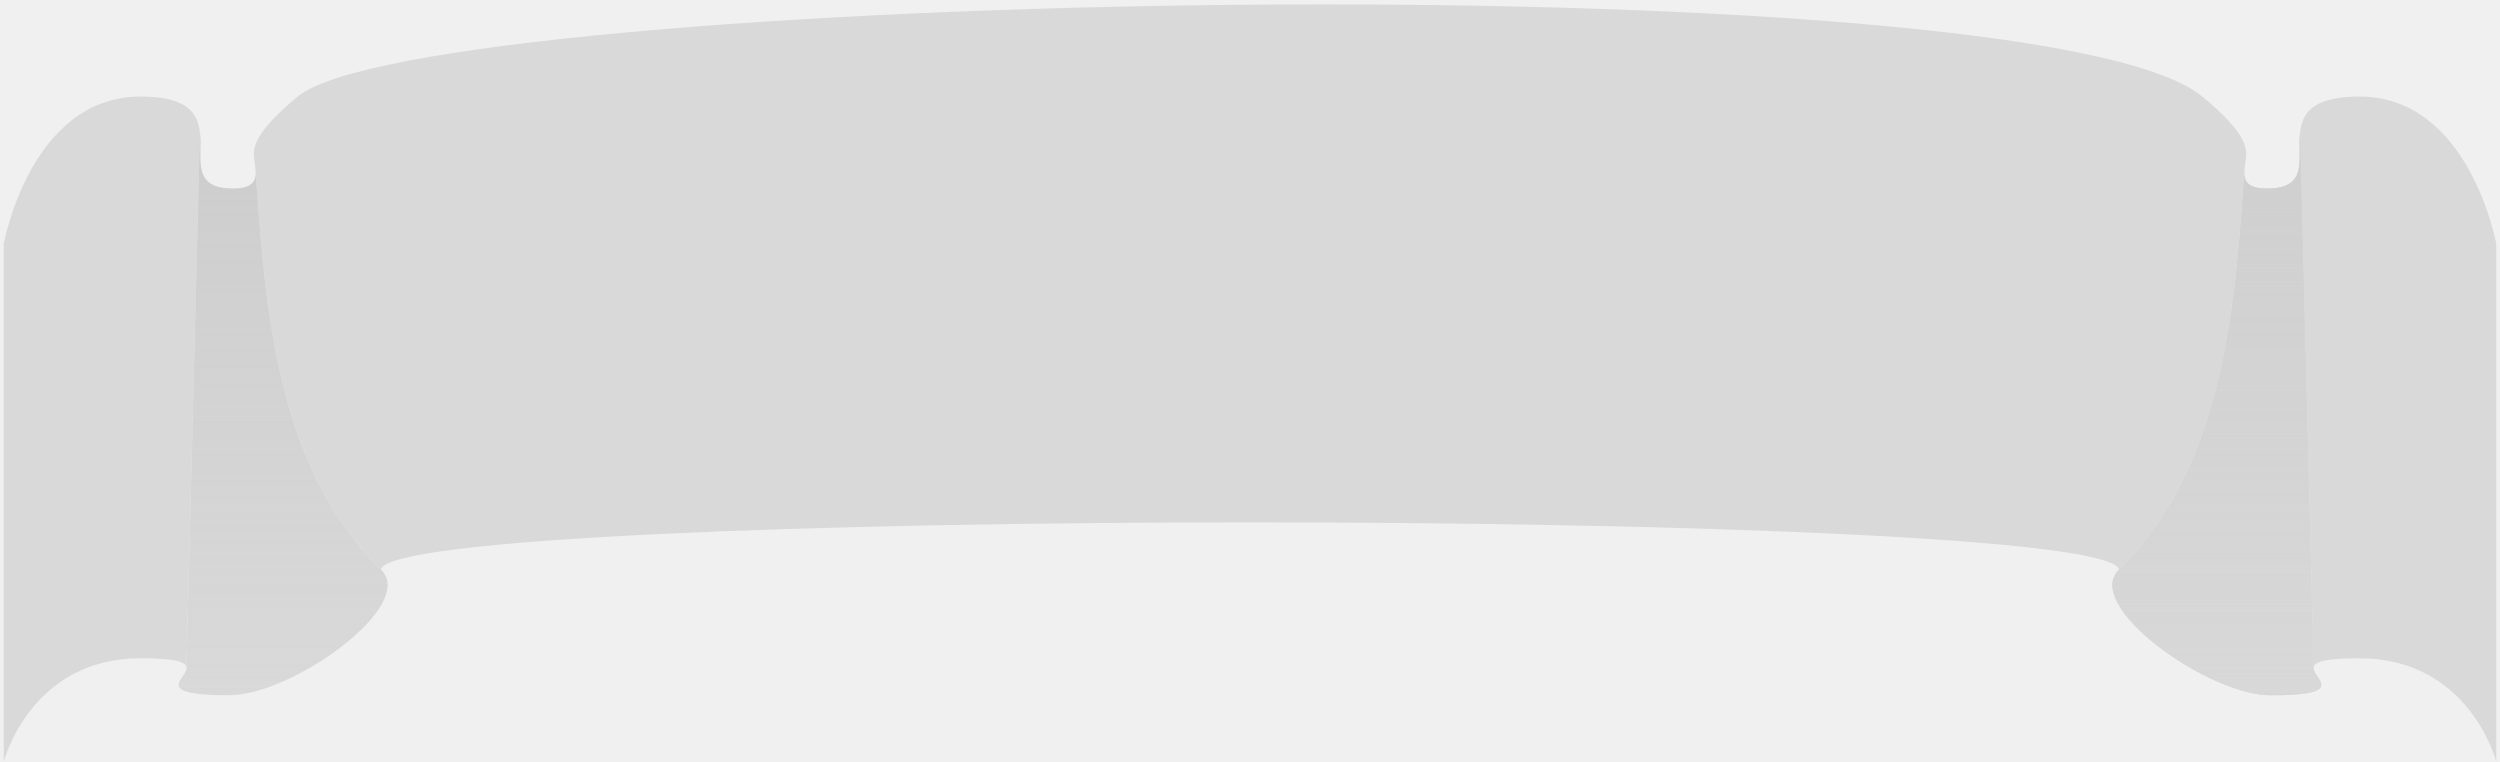
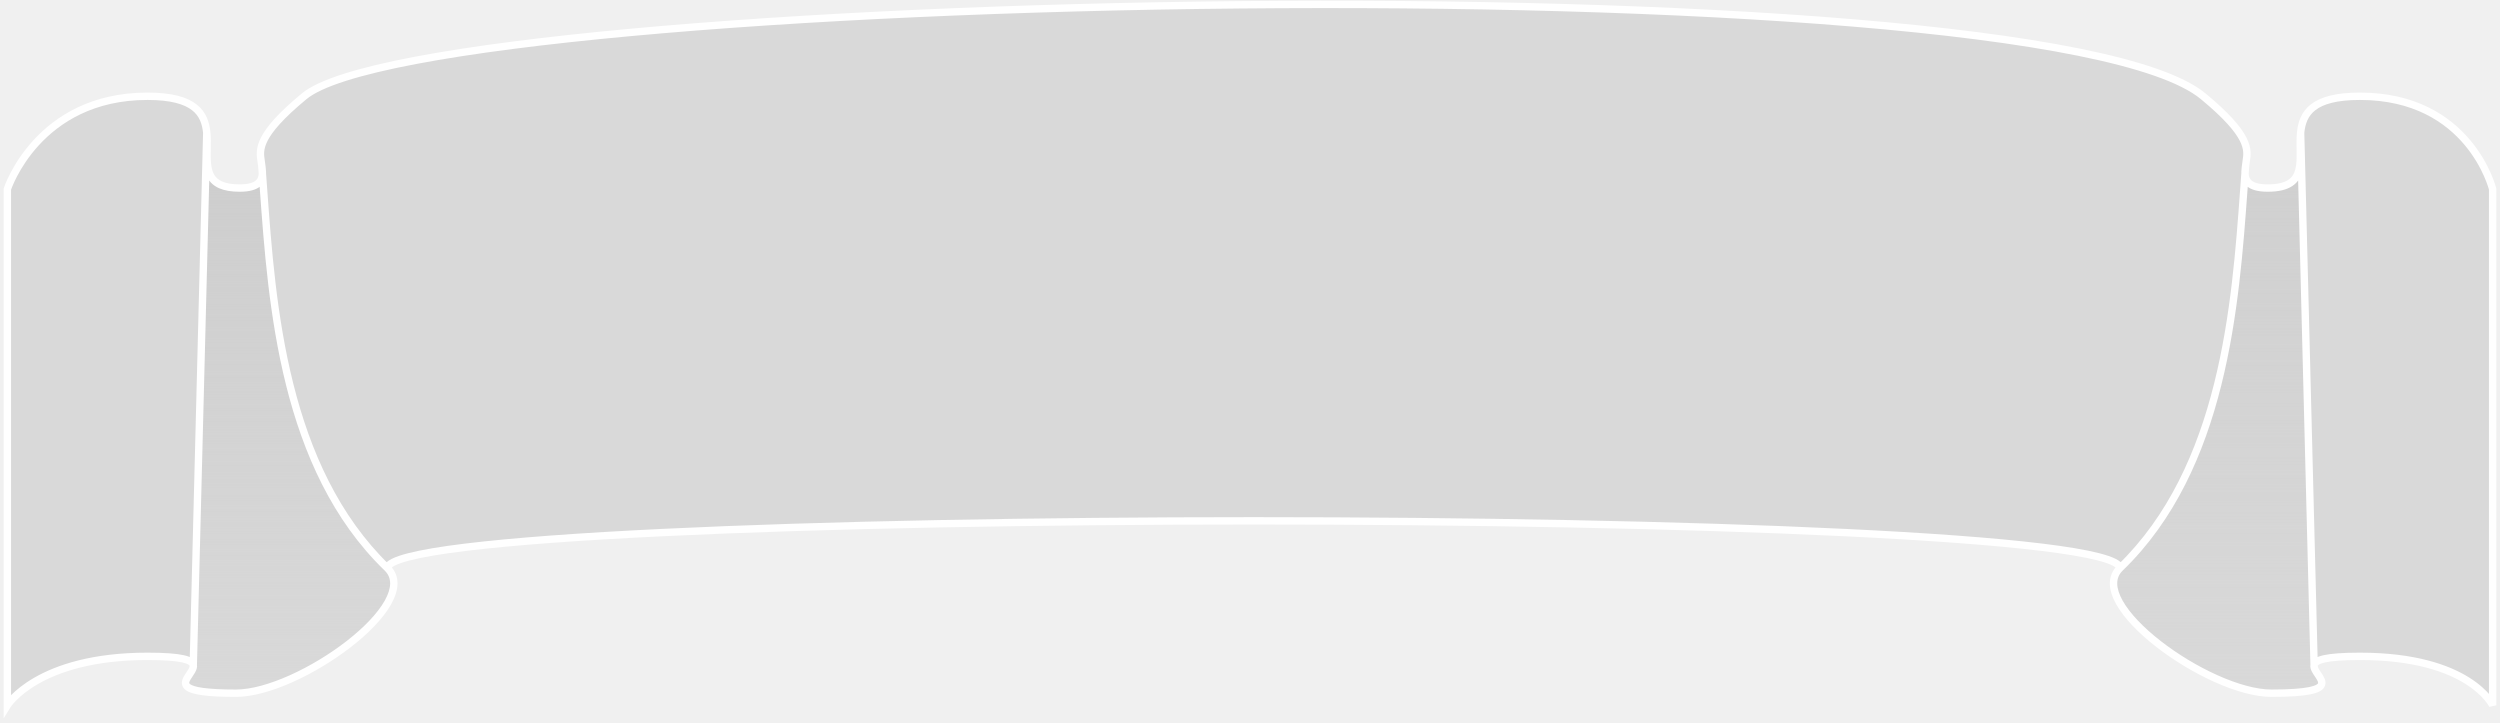
- <svg xmlns="http://www.w3.org/2000/svg" width="338" height="103" viewBox="0 0 338 103" fill="none">
-   <path fill-rule="evenodd" clip-rule="evenodd" d="M40.25 13.053C57.5 -1.207 275 -5.753 297.75 13.053C304.149 18.342 303.834 20.308 303.581 21.885C303.548 22.095 303.516 22.297 303.5 22.5C303.474 22.845 303.447 23.194 303.421 23.546C303.371 24.23 303.32 24.928 303.269 25.639C302.133 41.343 300.536 63.431 286.5 77C284.5 68.5 53.5 68.5 51.5 77C37.464 63.431 35.867 41.343 34.731 25.639C34.68 24.928 34.629 24.23 34.579 23.546C34.553 23.194 34.526 22.845 34.5 22.5C34.484 22.297 34.452 22.095 34.419 21.885C34.166 20.308 33.851 18.342 40.25 13.053ZM27.036 18C26.779 15.367 25.43 13.053 19 13.053C4.088 13.053 0.5 33 0.5 33V103C0.5 103 4.088 89 19 89C23.703 89 25.059 89.497 25.208 90.178L25.2 90.5C25.226 90.389 25.231 90.282 25.208 90.178L27.036 18ZM312.792 90.178L310.964 18C311.22 15.367 312.57 13.053 319 13.053C333.912 13.053 337.5 33 337.5 33V103C337.5 103 333.912 89 319 89C314.297 89 312.941 89.497 312.792 90.178ZM312.792 90.178L312.8 90.5C312.774 90.389 312.769 90.282 312.792 90.178Z" fill="#D9D9D9" />
-   <path d="M286.5 77C281.5 81.833 298.48 94 307 94C317.075 94 313.139 91.973 312.8 90.5C312.774 90.389 312.769 90.282 312.792 90.178L310.964 18C310.625 21.473 312.188 25.5 306.5 25.5C303.927 25.5 303.451 24.468 303.421 23.546C303.371 24.23 303.32 24.928 303.269 25.639C302.133 41.343 300.536 63.431 286.5 77Z" fill="#D9D9D9" />
-   <path d="M31 94C39.52 94 56.5 81.833 51.5 77C37.464 63.431 35.867 41.343 34.731 25.639C34.68 24.928 34.629 24.23 34.579 23.546C34.549 24.467 34.073 25.5 31.5 25.5C26.998 25.5 27.038 22.977 27.083 20.203C27.095 19.472 27.107 18.724 27.036 18L25.208 90.178C25.231 90.282 25.226 90.389 25.2 90.5C25.131 90.799 24.914 91.121 24.696 91.444C23.84 92.713 22.971 94 31 94Z" fill="#D9D9D9" />
-   <path d="M286.5 77C281.5 81.833 298.48 94 307 94C317.075 94 313.139 91.973 312.8 90.5C312.774 90.389 312.769 90.282 312.792 90.178L310.964 18C310.625 21.473 312.188 25.5 306.5 25.5C303.927 25.5 303.451 24.468 303.421 23.546C303.371 24.23 303.32 24.928 303.269 25.639C302.133 41.343 300.536 63.431 286.5 77Z" fill="#D9D9D9" />
-   <path d="M286.5 77C281.5 81.833 298.48 94 307 94C317.075 94 313.139 91.973 312.8 90.5C312.774 90.389 312.769 90.282 312.792 90.178L310.964 18C310.625 21.473 312.188 25.5 306.5 25.5C303.927 25.5 303.451 24.468 303.421 23.546C303.371 24.23 303.32 24.928 303.269 25.639C302.133 41.343 300.536 63.431 286.5 77Z" fill="url(#paint0_linear_33_26)" />
-   <path d="M31 94C39.52 94 56.5 81.833 51.5 77C37.464 63.431 35.867 41.343 34.731 25.639C34.68 24.928 34.629 24.23 34.579 23.546C34.549 24.467 34.073 25.5 31.5 25.5C26.998 25.5 27.038 22.977 27.083 20.203C27.095 19.472 27.107 18.724 27.036 18L25.208 90.178C25.231 90.282 25.226 90.389 25.2 90.5C25.131 90.799 24.914 91.121 24.696 91.444C23.84 92.713 22.971 94 31 94Z" fill="url(#paint1_linear_33_26)" />
+ <svg xmlns="http://www.w3.org/2000/svg" width="339" height="98" viewBox="0 0 339 98" fill="none">
+   <path fill-rule="evenodd" clip-rule="evenodd" d="M41.25 13.053C58.5 -1.207 276 -5.753 298.75 13.053C305.149 18.342 304.834 20.308 304.581 21.885C304.548 22.095 304.516 22.297 304.5 22.5C304.474 22.845 304.448 23.194 304.421 23.546C304.371 24.23 304.32 24.928 304.269 25.639C303.133 41.343 301.536 63.431 287.5 77C285.5 68.5 54.5 68.5 52.5 77C38.464 63.431 36.867 41.343 35.731 25.639C35.68 24.928 35.629 24.23 35.579 23.546C35.553 23.194 35.526 22.845 35.5 22.5C35.484 22.297 35.452 22.095 35.419 21.885C35.166 20.308 34.851 18.342 41.25 13.053ZM28.036 18C27.779 15.367 26.43 13.053 20 13.053C5.088 13.053 1 25.639 1 25.639V95.639C1 95.639 5.088 89 20 89C24.703 89 26.059 89.497 26.208 90.178L26.2 90.5C26.226 90.389 26.231 90.282 26.208 90.178L28.036 18ZM313.792 90.178L311.964 18C312.22 15.367 313.57 13.053 320 13.053C334.912 13.053 338 25.639 338 25.639V95.639C338 95.639 334.912 89 320 89C315.297 89 313.941 89.497 313.792 90.178ZM313.792 90.178L313.8 90.5C313.774 90.389 313.769 90.282 313.792 90.178Z" fill="#D9D9D9" />
+   <path d="M287.5 77C282.5 81.833 299.48 94 308 94C318.075 94 314.139 91.973 313.8 90.5C313.774 90.389 313.769 90.282 313.792 90.178L311.964 18C311.625 21.473 313.188 25.5 307.5 25.5C304.927 25.5 304.451 24.468 304.421 23.546C304.371 24.23 304.32 24.928 304.269 25.639C303.133 41.343 301.536 63.431 287.5 77Z" fill="#D9D9D9" />
+   <path d="M32 94C40.52 94 57.5 81.833 52.5 77C38.464 63.431 36.867 41.343 35.731 25.639C35.68 24.928 35.629 24.23 35.579 23.546C35.549 24.467 35.073 25.5 32.5 25.5C27.998 25.5 28.038 22.977 28.083 20.203C28.095 19.472 28.107 18.724 28.036 18L26.208 90.178C26.231 90.282 26.226 90.389 26.2 90.5C26.131 90.799 25.914 91.121 25.696 91.444C24.84 92.713 23.971 94 32 94Z" fill="#D9D9D9" />
+   <path d="M287.5 77C282.5 81.833 299.48 94 308 94C318.075 94 314.139 91.973 313.8 90.5C313.774 90.389 313.769 90.282 313.792 90.178L311.964 18C311.625 21.473 313.188 25.5 307.5 25.5C304.927 25.5 304.451 24.468 304.421 23.546C304.371 24.23 304.32 24.928 304.269 25.639C303.133 41.343 301.536 63.431 287.5 77Z" fill="#D9D9D9" />
+   <path d="M287.5 77C282.5 81.833 299.48 94 308 94C318.075 94 314.139 91.973 313.8 90.5C313.774 90.389 313.769 90.282 313.792 90.178L311.964 18C311.625 21.473 313.188 25.5 307.5 25.5C304.927 25.5 304.451 24.468 304.421 23.546C304.371 24.23 304.32 24.928 304.269 25.639C303.133 41.343 301.536 63.431 287.5 77Z" fill="url(#paint0_linear_33_26)" />
+   <path d="M32 94C40.52 94 57.5 81.833 52.5 77C38.464 63.431 36.867 41.343 35.731 25.639C35.68 24.928 35.629 24.23 35.579 23.546C35.549 24.467 35.073 25.5 32.5 25.5C27.998 25.5 28.038 22.977 28.083 20.203C28.095 19.472 28.107 18.724 28.036 18L26.208 90.178C26.231 90.282 26.226 90.389 26.2 90.5C26.131 90.799 25.914 91.121 25.696 91.444C24.84 92.713 23.971 94 32 94Z" fill="url(#paint1_linear_33_26)" />
+   <path d="M41.25 13.053L41.569 13.438L41.569 13.438L41.25 13.053ZM298.75 13.053L298.431 13.438L298.431 13.438L298.75 13.053ZM1 25.639L0.524 25.485L0.5 25.56V25.639H1ZM1 95.639H0.5V97.405L1.426 95.901L1 95.639ZM35.5 22.5L35.998 22.462L35.998 22.462L35.5 22.5ZM52.5 77L52.153 77.359L52.153 77.359L52.5 77ZM304.5 22.5L304.001 22.462L304.001 22.462L304.5 22.5ZM26.2 90.5L26.687 90.612L26.687 90.612L26.2 90.5ZM28.036 18L28.534 17.951L28.534 17.951L28.036 18ZM338 25.639H338.5V25.579L338.486 25.52L338 25.639ZM338 95.639L337.547 95.85L338.5 95.639H338ZM311.964 18L311.466 17.951L311.964 18ZM35.419 21.885L35.912 21.806L35.912 21.806L35.419 21.885ZM28.083 20.203L28.583 20.211L28.583 20.211L28.083 20.203ZM25.696 91.444L26.11 91.724L26.11 91.724L25.696 91.444ZM304.269 25.639L303.77 25.603L303.77 25.603L304.269 25.639ZM304.581 21.885L305.075 21.964L305.075 21.964L304.581 21.885ZM35.731 25.639L35.233 25.675L35.233 25.675L35.731 25.639ZM41.569 13.438C42.569 12.611 44.352 11.781 46.886 10.973C49.406 10.169 52.617 9.403 56.427 8.679C64.048 7.231 74.03 5.958 85.608 4.89C108.763 2.754 138.265 1.437 167.942 1.153C197.621 0.869 227.463 1.618 251.302 3.612C263.223 4.609 273.631 5.916 281.762 7.559C285.828 8.38 289.315 9.283 292.133 10.269C294.959 11.258 297.077 12.318 298.431 13.438L299.069 12.668C297.579 11.437 295.332 10.329 292.464 9.325C289.588 8.319 286.053 7.405 281.96 6.578C273.775 4.925 263.324 3.614 251.385 2.615C227.505 0.618 197.629 -0.131 167.933 0.153C138.235 0.437 108.706 1.755 85.517 3.895C73.923 4.964 63.906 6.24 56.241 7.696C52.409 8.424 49.155 9.2 46.583 10.02C44.025 10.836 42.087 11.712 40.931 12.668L41.569 13.438ZM20 12.553C12.383 12.553 7.505 15.775 4.54 19.008C3.061 20.62 2.06 22.232 1.429 23.441C1.113 24.046 0.888 24.552 0.742 24.909C0.669 25.087 0.615 25.229 0.58 25.327C0.562 25.376 0.549 25.414 0.539 25.44C0.535 25.454 0.531 25.464 0.529 25.471C0.528 25.475 0.527 25.478 0.526 25.48C0.526 25.482 0.525 25.482 0.525 25.483C0.525 25.483 0.525 25.484 0.525 25.484C0.525 25.484 0.524 25.485 1 25.639C1.476 25.794 1.475 25.794 1.475 25.794C1.475 25.794 1.475 25.794 1.475 25.794C1.475 25.794 1.476 25.794 1.476 25.793C1.476 25.792 1.476 25.791 1.477 25.788C1.479 25.784 1.481 25.776 1.485 25.766C1.492 25.745 1.504 25.712 1.519 25.669C1.551 25.583 1.6 25.453 1.668 25.288C1.803 24.956 2.015 24.479 2.315 23.904C2.916 22.754 3.869 21.218 5.277 19.684C8.083 16.624 12.705 13.553 20 13.553V12.553ZM0.5 25.639V95.639H1.5V25.639H0.5ZM1 95.639C1.426 95.901 1.426 95.902 1.425 95.902C1.425 95.902 1.425 95.902 1.425 95.902C1.425 95.903 1.425 95.903 1.425 95.903C1.425 95.903 1.425 95.903 1.425 95.902C1.426 95.9 1.428 95.898 1.431 95.893C1.437 95.884 1.447 95.869 1.461 95.849C1.489 95.808 1.535 95.744 1.6 95.66C1.729 95.494 1.934 95.25 2.227 94.954C2.813 94.361 3.755 93.559 5.157 92.753C7.959 91.142 12.621 89.5 20 89.5V88.5C12.467 88.5 7.63 90.178 4.659 91.886C3.175 92.74 2.163 93.597 1.516 94.25C1.194 94.576 0.962 94.851 0.81 95.047C0.734 95.145 0.677 95.224 0.638 95.28C0.619 95.308 0.604 95.331 0.593 95.347C0.588 95.355 0.584 95.362 0.581 95.367C0.579 95.369 0.578 95.371 0.577 95.373C0.576 95.374 0.576 95.375 0.575 95.375C0.575 95.376 0.575 95.376 0.575 95.376C0.574 95.377 0.574 95.377 1 95.639ZM32 94.5C34.232 94.5 36.966 93.708 39.705 92.48C42.455 91.247 45.254 89.554 47.627 87.707C49.993 85.866 51.972 83.844 53.04 81.94C53.575 80.987 53.901 80.03 53.904 79.12C53.907 78.191 53.572 77.341 52.847 76.641L52.153 77.359C52.678 77.867 52.906 78.455 52.904 79.117C52.902 79.797 52.655 80.583 52.168 81.451C51.193 83.187 49.332 85.113 47.013 86.918C44.702 88.717 41.971 90.368 39.296 91.567C36.612 92.771 34.028 93.5 32 93.5V94.5ZM52.987 77.115C52.987 77.114 52.999 77.066 53.096 76.978C53.192 76.89 53.344 76.788 53.569 76.675C54.018 76.449 54.684 76.219 55.572 75.99C57.342 75.533 59.901 75.105 63.151 74.707C69.644 73.913 78.825 73.249 89.805 72.718C111.763 71.656 140.88 71.125 170 71.125C199.12 71.125 228.237 71.656 250.195 72.718C261.175 73.249 270.356 73.913 276.849 74.707C280.099 75.105 282.658 75.533 284.428 75.99C285.316 76.219 285.982 76.449 286.431 76.675C286.656 76.788 286.808 76.89 286.904 76.978C287.001 77.066 287.013 77.114 287.013 77.115L287.987 76.885C287.924 76.621 287.763 76.407 287.577 76.238C287.39 76.068 287.151 75.918 286.88 75.781C286.338 75.509 285.593 75.258 284.678 75.022C282.844 74.549 280.233 74.114 276.971 73.715C270.441 72.915 261.231 72.251 250.243 71.719C228.263 70.656 199.13 70.125 170 70.125C140.87 70.125 111.737 70.656 89.757 71.719C78.769 72.251 69.559 72.915 63.029 73.715C59.767 74.114 57.156 74.549 55.322 75.022C54.407 75.258 53.662 75.509 53.12 75.781C52.849 75.918 52.61 76.068 52.423 76.238C52.237 76.407 52.075 76.621 52.013 76.885L52.987 77.115ZM308 93.5C305.972 93.5 303.388 92.771 300.704 91.567C298.029 90.368 295.298 88.717 292.987 86.918C290.668 85.113 288.807 83.187 287.832 81.451C287.345 80.583 287.098 79.797 287.096 79.117C287.094 78.455 287.322 77.867 287.848 77.359L287.152 76.641C286.428 77.341 286.093 78.191 286.096 79.12C286.099 80.03 286.425 80.987 286.96 81.94C288.028 83.844 290.007 85.866 292.373 87.707C294.746 89.554 297.545 91.247 300.295 92.48C303.034 93.708 305.768 94.5 308 94.5V93.5ZM28.534 17.951C28.399 16.564 27.965 15.169 26.639 14.144C25.337 13.136 23.259 12.553 20 12.553V13.553C23.171 13.553 24.983 14.127 26.027 14.935C27.048 15.725 27.417 16.803 27.539 18.049L28.534 17.951ZM320 13.553C327.292 13.553 331.657 16.621 334.209 19.667C335.49 21.197 336.319 22.727 336.827 23.875C337.081 24.448 337.254 24.924 337.363 25.255C337.418 25.42 337.456 25.549 337.481 25.635C337.493 25.678 337.502 25.71 337.507 25.731C337.51 25.741 337.512 25.749 337.513 25.753C337.514 25.756 337.514 25.757 337.514 25.758C337.514 25.759 337.515 25.759 337.515 25.759C337.515 25.759 337.514 25.759 337.514 25.759C337.514 25.759 337.514 25.758 338 25.639C338.486 25.52 338.486 25.52 338.485 25.519C338.485 25.519 338.485 25.519 338.485 25.518C338.485 25.518 338.485 25.517 338.484 25.515C338.484 25.513 338.483 25.51 338.482 25.507C338.48 25.499 338.478 25.489 338.474 25.475C338.467 25.448 338.457 25.41 338.443 25.361C338.415 25.262 338.372 25.121 338.313 24.942C338.195 24.584 338.01 24.077 337.742 23.47C337.205 22.258 336.33 20.642 334.975 19.025C332.255 15.778 327.62 12.553 320 12.553V13.553ZM337.5 25.639V95.639H338.5V25.639H337.5ZM338 95.639C338.453 95.428 338.453 95.428 338.453 95.427C338.453 95.427 338.453 95.427 338.452 95.426C338.452 95.425 338.452 95.425 338.451 95.424C338.45 95.422 338.449 95.419 338.448 95.417C338.445 95.411 338.442 95.404 338.438 95.396C338.429 95.379 338.417 95.356 338.402 95.327C338.37 95.269 338.325 95.189 338.262 95.089C338.137 94.888 337.944 94.61 337.667 94.28C337.113 93.62 336.222 92.755 334.858 91.896C332.128 90.177 327.531 88.5 320 88.5V89.5C327.38 89.5 331.784 91.142 334.325 92.743C335.598 93.544 336.411 94.339 336.902 94.923C337.147 95.216 337.312 95.456 337.414 95.619C337.465 95.701 337.5 95.763 337.522 95.802C337.532 95.822 337.54 95.836 337.544 95.844C337.546 95.848 337.547 95.851 337.547 95.852C337.548 95.852 337.548 95.852 337.548 95.852C337.548 95.852 337.547 95.852 337.547 95.851C337.547 95.851 337.547 95.851 337.547 95.851C337.547 95.85 337.547 95.85 338 95.639ZM313.313 90.612C313.374 90.877 313.507 91.126 313.635 91.335C313.758 91.535 313.923 91.77 314.035 91.942C314.162 92.135 314.252 92.293 314.301 92.427C314.35 92.558 314.34 92.618 314.332 92.642C314.325 92.663 314.292 92.74 314.106 92.846C313.915 92.954 313.601 93.069 313.104 93.17C312.113 93.373 310.511 93.5 308 93.5V94.5C310.527 94.5 312.211 94.374 313.305 94.15C313.851 94.038 314.279 93.897 314.599 93.716C314.923 93.532 315.17 93.287 315.279 92.962C315.387 92.641 315.332 92.332 315.24 92.082C315.149 91.835 315.005 91.598 314.872 91.395C314.725 91.17 314.605 91.004 314.488 90.812C314.375 90.627 314.311 90.491 314.287 90.388L313.313 90.612ZM307.5 26C308.972 26 310.051 25.741 310.824 25.235C311.612 24.718 312.019 23.984 312.223 23.174C312.422 22.384 312.433 21.494 312.423 20.631C312.413 19.746 312.38 18.882 312.461 18.049L311.466 17.951C311.378 18.855 311.414 19.797 311.423 20.643C311.433 21.511 311.417 22.28 311.253 22.93C311.094 23.562 310.804 24.052 310.275 24.398C309.73 24.756 308.872 25 307.5 25V26ZM312.461 18.049C312.583 16.803 312.952 15.725 313.973 14.935C315.017 14.127 316.829 13.553 320 13.553V12.553C316.741 12.553 314.663 13.136 313.361 14.144C312.035 15.169 311.601 16.564 311.466 17.951L312.461 18.049ZM304.001 22.462C303.975 22.807 303.949 23.156 303.923 23.509L304.92 23.583C304.946 23.231 304.972 22.882 304.999 22.538L304.001 22.462ZM303.922 23.562C303.939 24.104 304.093 24.754 304.686 25.252C305.26 25.734 306.161 26 307.5 26V25C306.266 25 305.643 24.75 305.329 24.486C305.033 24.237 304.933 23.91 304.921 23.53L303.922 23.562ZM320 88.5C317.641 88.5 316.081 88.624 315.08 88.846C314.58 88.956 314.185 89.099 313.893 89.286C313.59 89.481 313.376 89.74 313.303 90.072L314.28 90.285C314.282 90.276 314.293 90.218 314.434 90.128C314.585 90.031 314.85 89.921 315.296 89.822C316.186 89.625 317.656 89.5 320 89.5V88.5ZM313.292 90.191L313.3 90.513L314.3 90.487L314.292 90.166L313.292 90.191ZM26.7 90.513L26.708 90.191L25.708 90.166L25.7 90.487L26.7 90.513ZM26.697 90.072C26.624 89.74 26.41 89.481 26.107 89.286C25.815 89.099 25.42 88.956 24.92 88.846C23.919 88.624 22.359 88.5 20 88.5V89.5C22.344 89.5 23.814 89.625 24.704 89.822C25.15 89.921 25.416 90.031 25.566 90.128C25.707 90.218 25.718 90.276 25.72 90.285L26.697 90.072ZM32.5 26C33.839 26 34.74 25.734 35.315 25.251C35.907 24.753 36.061 24.104 36.078 23.562L35.079 23.53C35.067 23.91 34.967 24.237 34.671 24.486C34.357 24.75 33.734 25 32.5 25V26ZM36.077 23.509C36.051 23.156 36.025 22.807 35.998 22.462L35.002 22.538C35.028 22.882 35.054 23.231 35.08 23.583L36.077 23.509ZM40.931 12.668C37.717 15.325 36.132 17.191 35.395 18.633C35.022 19.364 34.865 19.987 34.825 20.548C34.785 21.101 34.862 21.573 34.925 21.964L35.912 21.806C35.849 21.409 35.792 21.043 35.822 20.619C35.852 20.202 35.969 19.708 36.285 19.088C36.928 17.831 38.385 16.07 41.569 13.438L40.931 12.668ZM34.925 21.964C34.959 22.177 34.988 22.36 35.002 22.538L35.998 22.462C35.981 22.235 35.945 22.012 35.912 21.806L34.925 21.964ZM32.5 25C30.336 25 29.443 24.399 29.023 23.648C28.797 23.243 28.676 22.745 28.619 22.153C28.562 21.559 28.572 20.911 28.583 20.211L27.583 20.195C27.572 20.882 27.56 21.589 27.623 22.249C27.687 22.91 27.829 23.562 28.15 24.136C28.824 25.339 30.162 26 32.5 26V25ZM28.583 20.211C28.595 19.485 28.608 18.709 28.534 17.951L27.539 18.049C27.606 18.739 27.595 19.459 27.583 20.195L28.583 20.211ZM25.713 90.388C25.669 90.577 25.518 90.814 25.281 91.165L26.11 91.724C26.31 91.428 26.593 91.022 26.687 90.612L25.713 90.388ZM25.281 91.165C25.084 91.457 24.808 91.854 24.706 92.255C24.651 92.472 24.636 92.722 24.726 92.977C24.816 93.233 24.993 93.441 25.227 93.606C25.672 93.92 26.393 94.132 27.44 94.275C28.506 94.419 29.983 94.5 32 94.5V93.5C30.003 93.5 28.577 93.42 27.575 93.284C26.553 93.145 26.04 92.956 25.805 92.79C25.699 92.715 25.675 92.663 25.669 92.644C25.662 92.624 25.654 92.584 25.675 92.502C25.725 92.305 25.88 92.066 26.11 91.724L25.281 91.165ZM287.848 77.359C294.958 70.487 298.899 61.473 301.207 52.242C303.515 43.012 304.2 33.522 304.768 25.675L303.77 25.603C303.202 33.461 302.521 42.867 300.237 51.999C297.954 61.13 294.079 69.945 287.152 76.641L287.848 77.359ZM304.768 25.675C304.819 24.964 304.869 24.266 304.92 23.583L303.923 23.509C303.872 24.194 303.822 24.892 303.77 25.603L304.768 25.675ZM304.999 22.538C305.012 22.36 305.041 22.177 305.075 21.964L304.088 21.806C304.055 22.012 304.019 22.235 304.001 22.462L304.999 22.538ZM305.075 21.964C305.138 21.573 305.215 21.101 305.175 20.548C305.135 19.987 304.978 19.364 304.605 18.633C303.868 17.191 302.283 15.325 299.069 12.667L298.431 13.438C301.615 16.07 303.072 17.831 303.715 19.088C304.031 19.708 304.148 20.202 304.178 20.619C304.208 21.043 304.151 21.409 304.088 21.806L305.075 21.964ZM311.464 18.013L313.292 90.191L314.292 90.166L312.464 17.987L311.464 18.013ZM313.303 90.072C313.262 90.263 313.275 90.447 313.313 90.612L314.287 90.388C314.274 90.331 314.277 90.3 314.28 90.285L313.303 90.072ZM35.001 22.538C35.027 22.883 35.091 23.159 35.079 23.53L36.078 23.562C36.092 23.131 36.012 22.646 35.999 22.462L35.001 22.538ZM26.708 90.191L28.536 18.013L27.536 17.987L25.708 90.166L26.708 90.191ZM25.72 90.285C25.723 90.3 25.726 90.331 25.713 90.388L26.687 90.612C26.725 90.448 26.738 90.263 26.697 90.072L25.72 90.285ZM304.001 22.462C303.988 22.646 303.908 23.131 303.922 23.562L304.921 23.53C304.909 23.159 304.973 22.883 304.999 22.538L304.001 22.462ZM52.847 76.641C45.921 69.945 42.046 61.13 39.763 51.999C37.479 42.866 36.798 33.461 36.23 25.603L35.233 25.675C35.8 33.522 36.485 43.012 38.793 52.242C41.101 61.473 45.042 70.487 52.153 77.359L52.847 76.641ZM36.23 25.603C36.178 24.892 36.128 24.193 36.077 23.509L35.08 23.583C35.131 24.266 35.181 24.964 35.233 25.675L36.23 25.603Z" fill="white" />
  <defs>
-     <linearGradient id="paint0_linear_33_26" x1="169" y1="0.595" x2="169" y2="103" gradientUnits="userSpaceOnUse">
+     <linearGradient id="paint0_linear_33_26" x1="169.5" y1="0.595" x2="169.5" y2="95.639" gradientUnits="userSpaceOnUse">
      <stop stop-color="#CDCDCD" />
      <stop offset="1" stop-color="#CDCDCD" stop-opacity="0" />
    </linearGradient>
-     <linearGradient id="paint1_linear_33_26" x1="38.283" y1="18" x2="38.283" y2="94" gradientUnits="userSpaceOnUse">
+     <linearGradient id="paint1_linear_33_26" x1="39.283" y1="18" x2="39.283" y2="94" gradientUnits="userSpaceOnUse">
      <stop stop-color="#CDCDCD" />
      <stop offset="1" stop-color="#CDCDCD" stop-opacity="0" />
    </linearGradient>
  </defs>
</svg>
